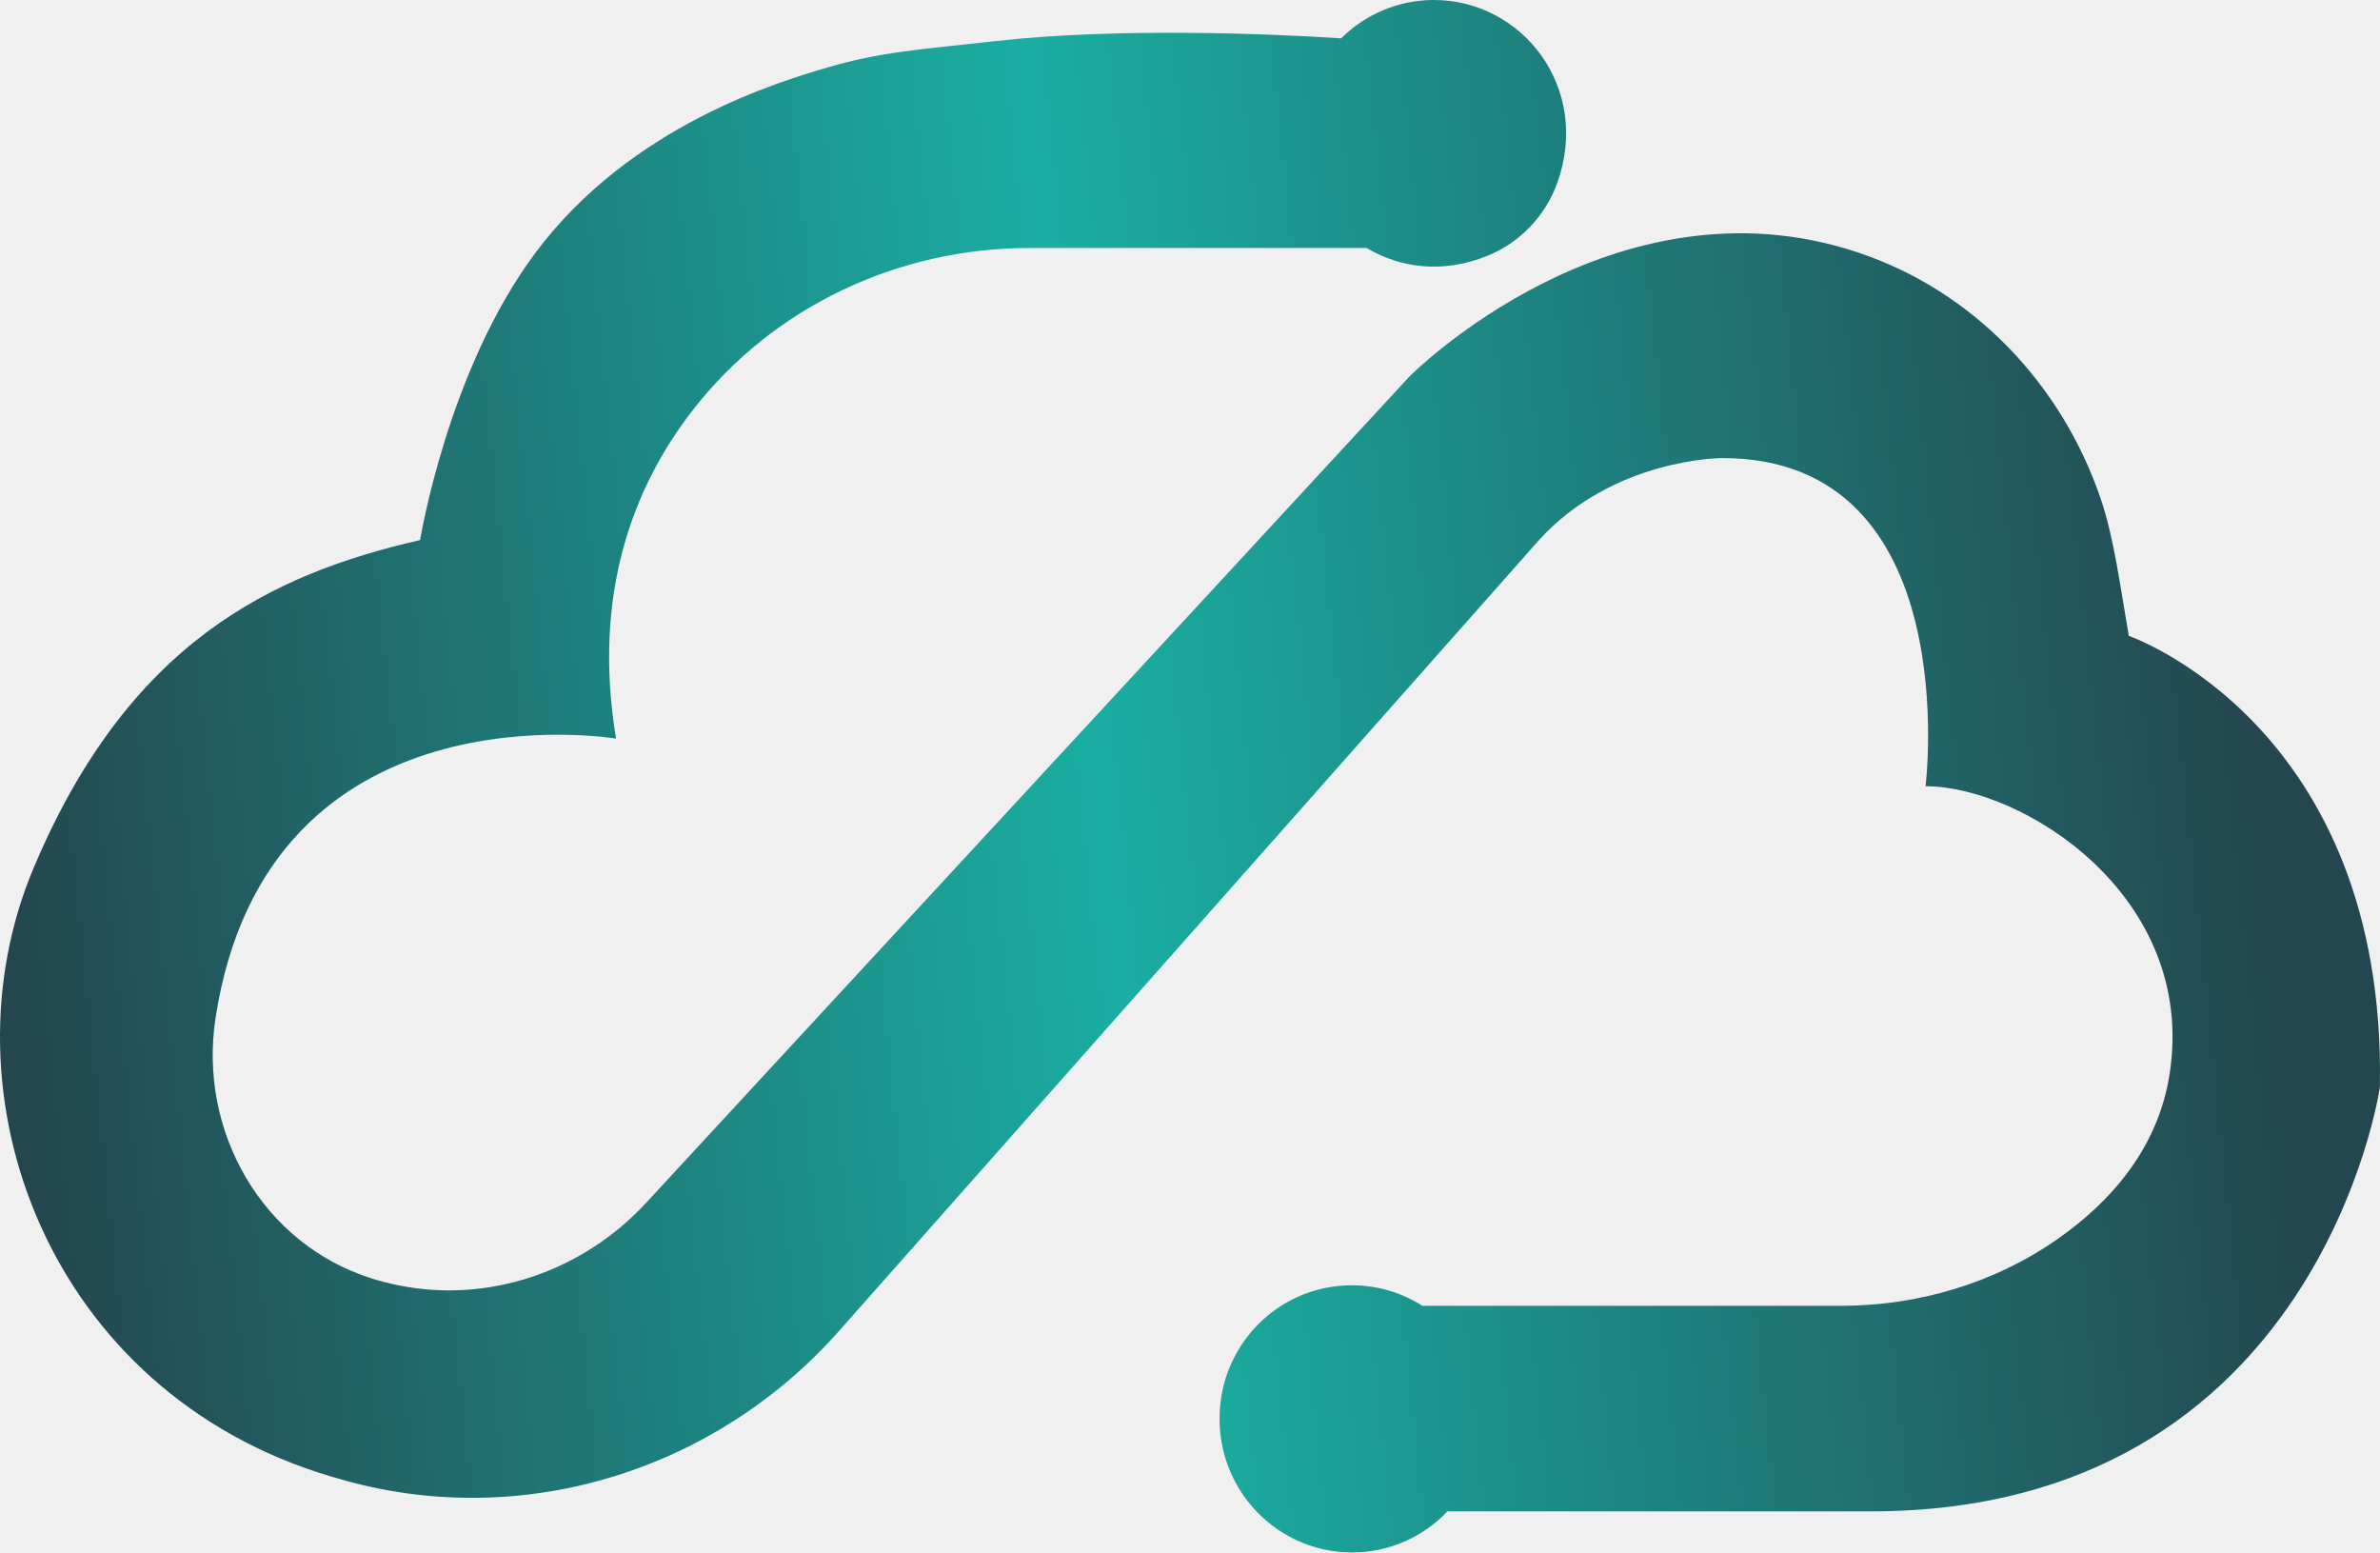
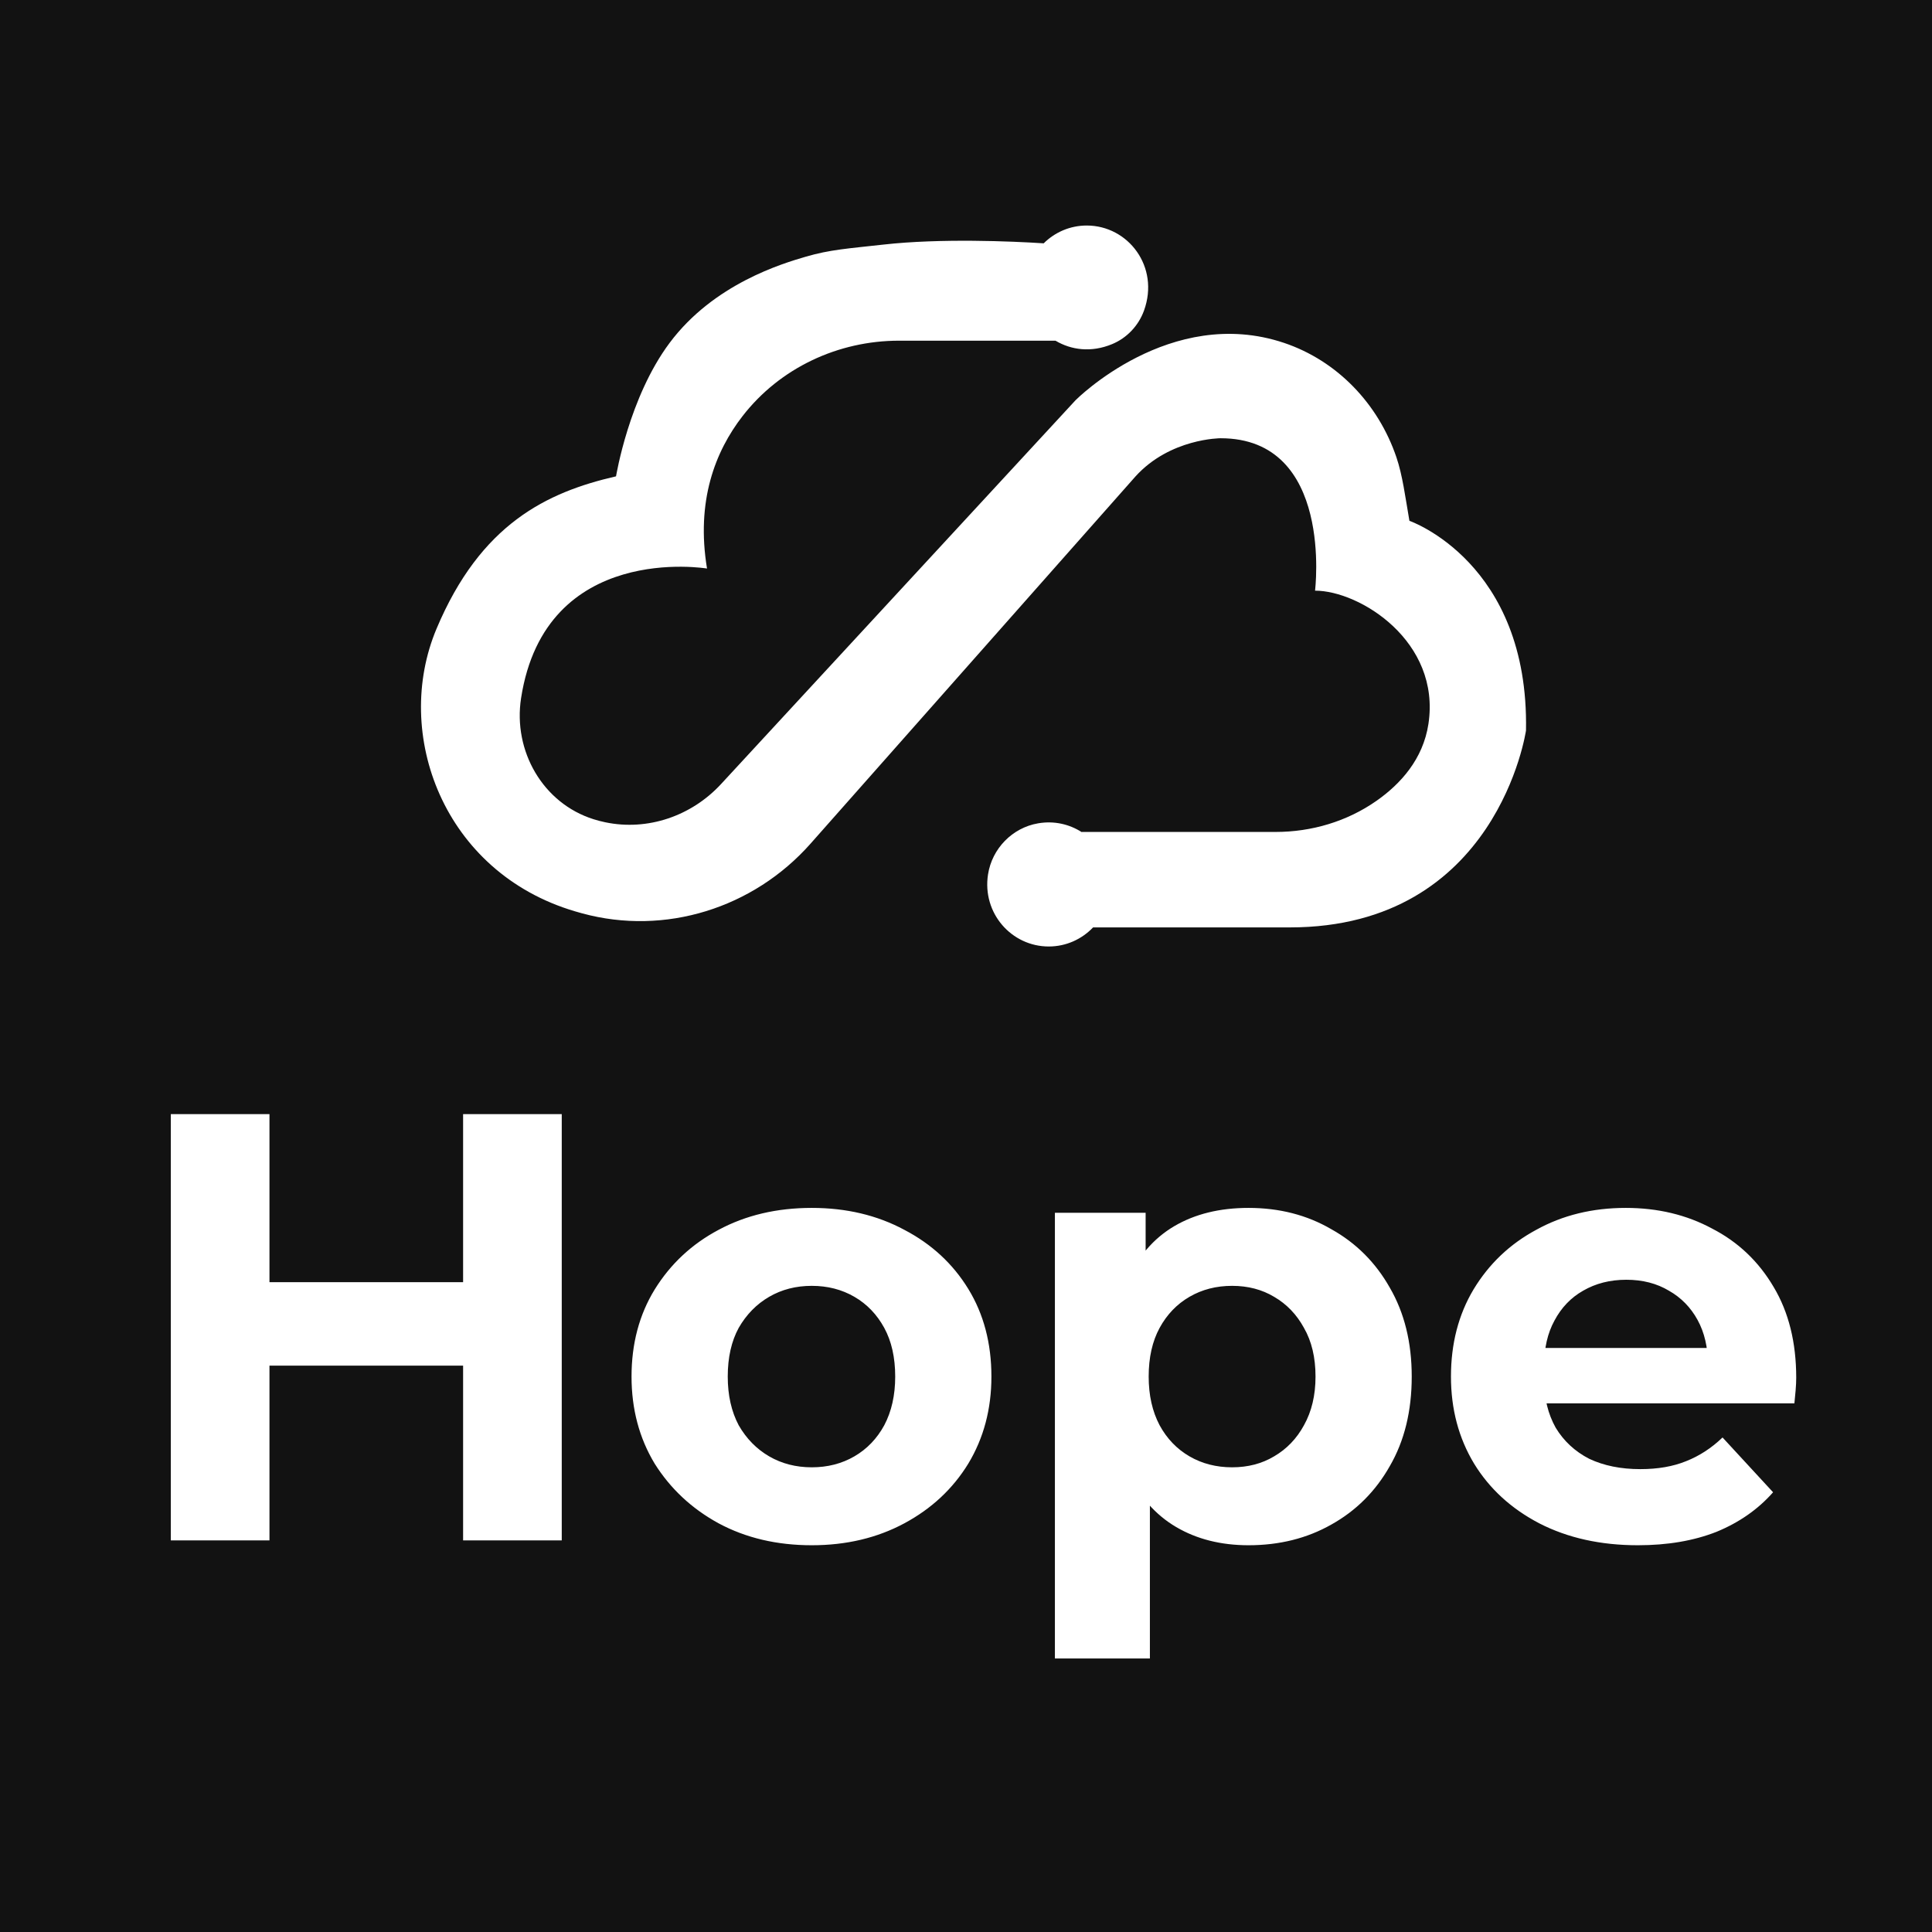
- <svg xmlns="http://www.w3.org/2000/svg" width="207" height="135" viewBox="0 0 207 135" fill="none">
-   <path d="M185.154 55.307C184.371 50.77 183.855 46.754 182.723 43.416C179.328 33.391 171.631 25.322 161.66 21.973C140.362 14.819 122.616 32.708 122.616 32.708L56.203 104.589C50.681 110.566 42.473 113.4 34.535 111.744C33.769 111.586 33.033 111.392 32.33 111.171C22.838 108.185 17.217 98.397 18.75 88.493C23.297 59.139 53.58 64.228 53.58 64.228C51.494 51.611 55.093 42.322 60.23 35.694C67.238 26.652 78.148 21.563 89.537 21.563H118.856C121.792 23.314 125.547 23.824 129.442 22.215C132.222 21.069 134.402 18.772 135.434 15.928C138.412 7.706 132.457 0 124.712 0C121.568 0 118.726 1.272 116.645 3.333C110.736 2.944 97.282 2.376 86.664 3.564C80.041 4.305 76.62 4.505 72.067 5.84C67.817 7.086 54.853 10.882 46.561 21.994C38.932 32.214 36.575 46.849 36.533 46.964C23.558 49.94 11.172 55.885 2.912 75.504C-5.343 95.122 4.153 121.127 28.867 128.418C29.315 128.55 29.759 128.676 30.197 128.797C45.716 133.023 62.269 127.83 72.975 115.739L133.854 46.964C140.342 39.831 149.781 39.831 149.781 39.831C171.016 39.831 167.475 68.37 167.475 68.37C175.887 68.37 191.067 77.885 188.71 93.34C187.709 99.916 183.5 104.558 178.995 107.717C173.462 111.597 166.828 113.552 160.085 113.552H123.841L123.753 113.573C121.453 112.107 118.616 111.418 115.591 111.938C110.783 112.764 106.966 116.654 106.215 121.516C105.094 128.76 110.622 135 117.594 135C120.858 135 123.8 133.623 125.896 131.425H162.735C201.675 131.425 206.989 94.549 206.989 94.549C207.578 63.029 185.159 55.296 185.159 55.296L185.154 55.307Z" fill="url(#paint0_linear_222_63)" />
-   <defs>
-     <linearGradient id="paint0_linear_222_63" x1="197" y1="67.5" x2="-0.031" y2="87.851" gradientUnits="userSpaceOnUse">
-       <stop stop-color="#24464F" />
-       <stop offset="0.51" stop-color="#1AAEA2" />
-       <stop offset="0.995" stop-color="#24464F" />
-     </linearGradient>
-   </defs>
+ <svg xmlns="http://www.w3.org/2000/svg" width="257" height="257" viewBox="0 0 257 257" fill="none">
+   <rect width="257" height="257" fill="#121212" />
+   <path d="M187.486 69.29C186.93 66.068 186.564 63.215 185.76 60.843C183.349 53.721 177.883 47.989 170.802 45.61C155.678 40.528 143.075 53.236 143.075 53.236L95.913 104.301C91.991 108.547 86.162 110.56 80.525 109.384C79.981 109.272 79.459 109.134 78.959 108.977C72.219 106.856 68.226 99.902 69.315 92.866C72.544 72.013 94.05 75.628 94.05 75.628C92.569 66.665 95.124 60.066 98.772 55.357C103.749 48.934 111.496 45.319 119.585 45.319H140.405C142.49 46.562 145.156 46.925 147.923 45.782C149.897 44.968 151.445 43.336 152.178 41.316C154.293 35.475 150.063 30 144.564 30C142.331 30 140.312 30.904 138.835 32.368C134.639 32.091 125.084 31.688 117.544 32.532C112.841 33.059 110.411 33.2 107.178 34.149C104.16 35.034 94.954 37.73 89.065 45.625C83.647 52.885 81.973 63.282 81.944 63.364C72.73 65.478 63.934 69.701 58.068 83.638C52.206 97.575 58.949 116.05 76.5 121.23C76.818 121.323 77.133 121.413 77.444 121.498C88.465 124.501 100.22 120.811 107.823 112.222L151.056 63.364C155.663 58.296 162.366 58.296 162.366 58.296C177.446 58.296 174.931 78.571 174.931 78.571C180.905 78.571 191.685 85.33 190.012 96.309C189.301 100.981 186.312 104.279 183.112 106.523C179.183 109.279 174.472 110.668 169.684 110.668H143.945L143.882 110.683C142.249 109.642 140.235 109.152 138.087 109.522C134.672 110.108 131.961 112.872 131.428 116.326C130.632 121.472 134.557 125.905 139.509 125.905C141.827 125.905 143.916 124.927 145.404 123.366H171.565C199.218 123.366 202.992 97.168 202.992 97.168C203.41 74.776 187.49 69.283 187.49 69.283L187.486 69.29Z" fill="white" />
+   <path d="M61.603 148.205H74.725V204.905H61.603V148.205ZM35.845 204.905H22.723V148.205H35.845V204.905ZM62.575 181.658H34.873V170.561H62.575V181.658ZM107.985 205.553C103.341 205.553 99.21 204.581 95.592 202.637C92.028 200.693 89.193 198.047 87.087 194.699C85.035 191.297 84.009 187.436 84.009 183.116C84.009 178.742 85.035 174.881 87.087 171.533C89.193 168.131 92.028 165.485 95.592 163.595C99.21 161.651 103.341 160.679 107.985 160.679C112.575 160.679 116.679 161.651 120.297 163.595C123.915 165.485 126.75 168.104 128.802 171.452C130.854 174.8 131.88 178.688 131.88 183.116C131.88 187.436 130.854 191.297 128.802 194.699C126.75 198.047 123.915 200.693 120.297 202.637C116.679 204.581 112.575 205.553 107.985 205.553ZM107.985 195.185C110.091 195.185 111.981 194.699 113.655 193.727C115.329 192.755 116.652 191.378 117.624 189.596C118.596 187.76 119.082 185.6 119.082 183.116C119.082 180.578 118.596 178.418 117.624 176.636C116.652 174.854 115.329 173.477 113.655 172.505C111.981 171.533 110.091 171.047 107.985 171.047C105.879 171.047 103.989 171.533 102.315 172.505C100.641 173.477 99.291 174.854 98.265 176.636C97.293 178.418 96.807 180.578 96.807 183.116C96.807 185.6 97.293 187.76 98.265 189.596C99.291 191.378 100.641 192.755 102.315 193.727C103.989 194.699 105.879 195.185 107.985 195.185ZM166.084 205.553C162.412 205.553 159.199 204.743 156.445 203.123C153.691 201.503 151.531 199.046 149.965 195.752C148.453 192.404 147.697 188.192 147.697 183.116C147.697 177.986 148.426 173.774 149.884 170.48C151.342 167.186 153.448 164.729 156.202 163.109C158.956 161.489 162.25 160.679 166.084 160.679C170.188 160.679 173.86 161.624 177.1 163.514C180.394 165.35 182.986 167.942 184.876 171.29C186.82 174.638 187.792 178.58 187.792 183.116C187.792 187.706 186.82 191.675 184.876 195.023C182.986 198.371 180.394 200.963 177.1 202.799C173.86 204.635 170.188 205.553 166.084 205.553ZM140.326 220.619V161.327H152.395V170.237L152.152 183.197L152.962 196.076V220.619H140.326ZM163.897 195.185C166.003 195.185 167.866 194.699 169.486 193.727C171.16 192.755 172.483 191.378 173.455 189.596C174.481 187.76 174.994 185.6 174.994 183.116C174.994 180.578 174.481 178.418 173.455 176.636C172.483 174.854 171.16 173.477 169.486 172.505C167.866 171.533 166.003 171.047 163.897 171.047C161.791 171.047 159.901 171.533 158.227 172.505C156.553 173.477 155.23 174.854 154.258 176.636C153.286 178.418 152.8 180.578 152.8 183.116C152.8 185.6 153.286 187.76 154.258 189.596C155.23 191.378 156.553 192.755 158.227 193.727C159.901 194.699 161.791 195.185 163.897 195.185ZM217.878 205.553C212.91 205.553 208.536 204.581 204.756 202.637C201.03 200.693 198.141 198.047 196.089 194.699C194.037 191.297 193.011 187.436 193.011 183.116C193.011 178.742 194.01 174.881 196.008 171.533C198.06 168.131 200.841 165.485 204.351 163.595C207.861 161.651 211.83 160.679 216.258 160.679C220.524 160.679 224.358 161.597 227.76 163.433C231.216 165.215 233.943 167.807 235.941 171.209C237.939 174.557 238.938 178.58 238.938 183.278C238.938 183.764 238.911 184.331 238.857 184.979C238.803 185.573 238.749 186.14 238.695 186.68H203.298V179.309H232.053L227.193 181.496C227.193 179.228 226.734 177.257 225.816 175.583C224.898 173.909 223.629 172.613 222.009 171.695C220.389 170.723 218.499 170.237 216.339 170.237C214.179 170.237 212.262 170.723 210.588 171.695C208.968 172.613 207.699 173.936 206.781 175.664C205.863 177.338 205.404 179.336 205.404 181.658V183.602C205.404 185.978 205.917 188.084 206.943 189.92C208.023 191.702 209.508 193.079 211.398 194.051C213.342 194.969 215.61 195.428 218.202 195.428C220.524 195.428 222.549 195.077 224.277 194.375C226.059 193.673 227.679 192.62 229.137 191.216L235.86 198.506C233.862 200.774 231.351 202.529 228.327 203.771C225.303 204.959 221.82 205.553 217.878 205.553Z" fill="white" />
</svg>
